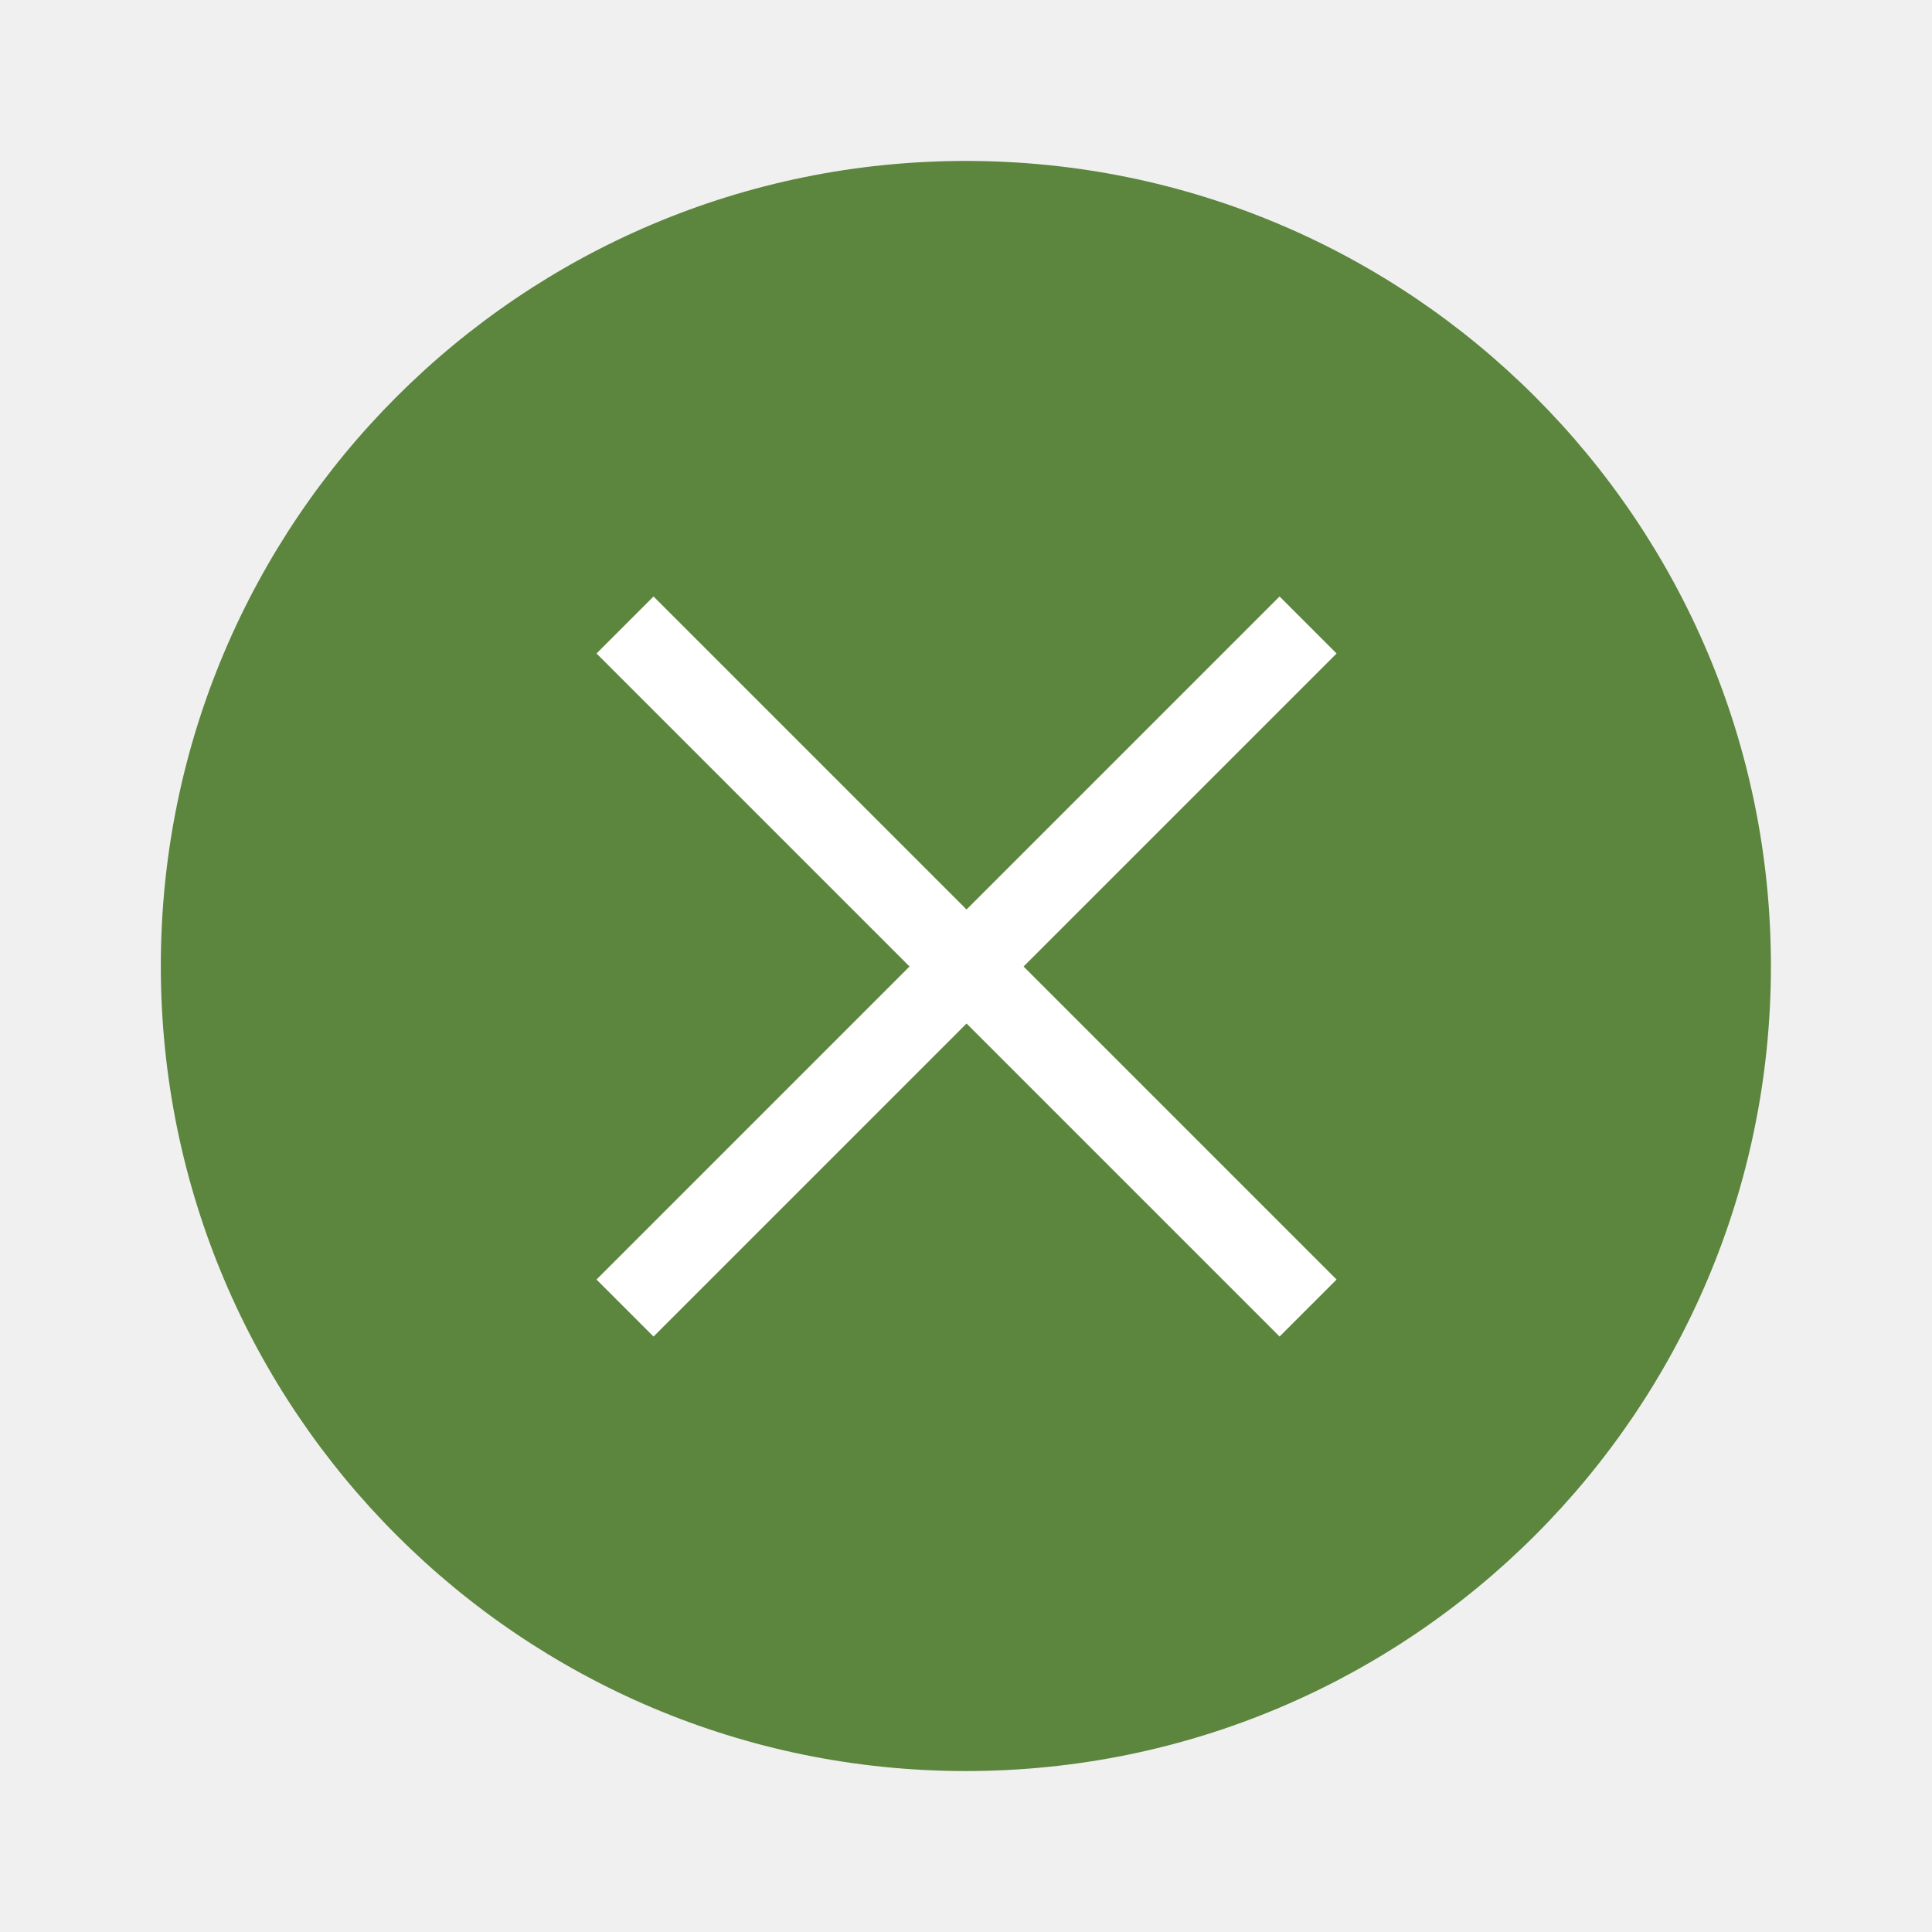
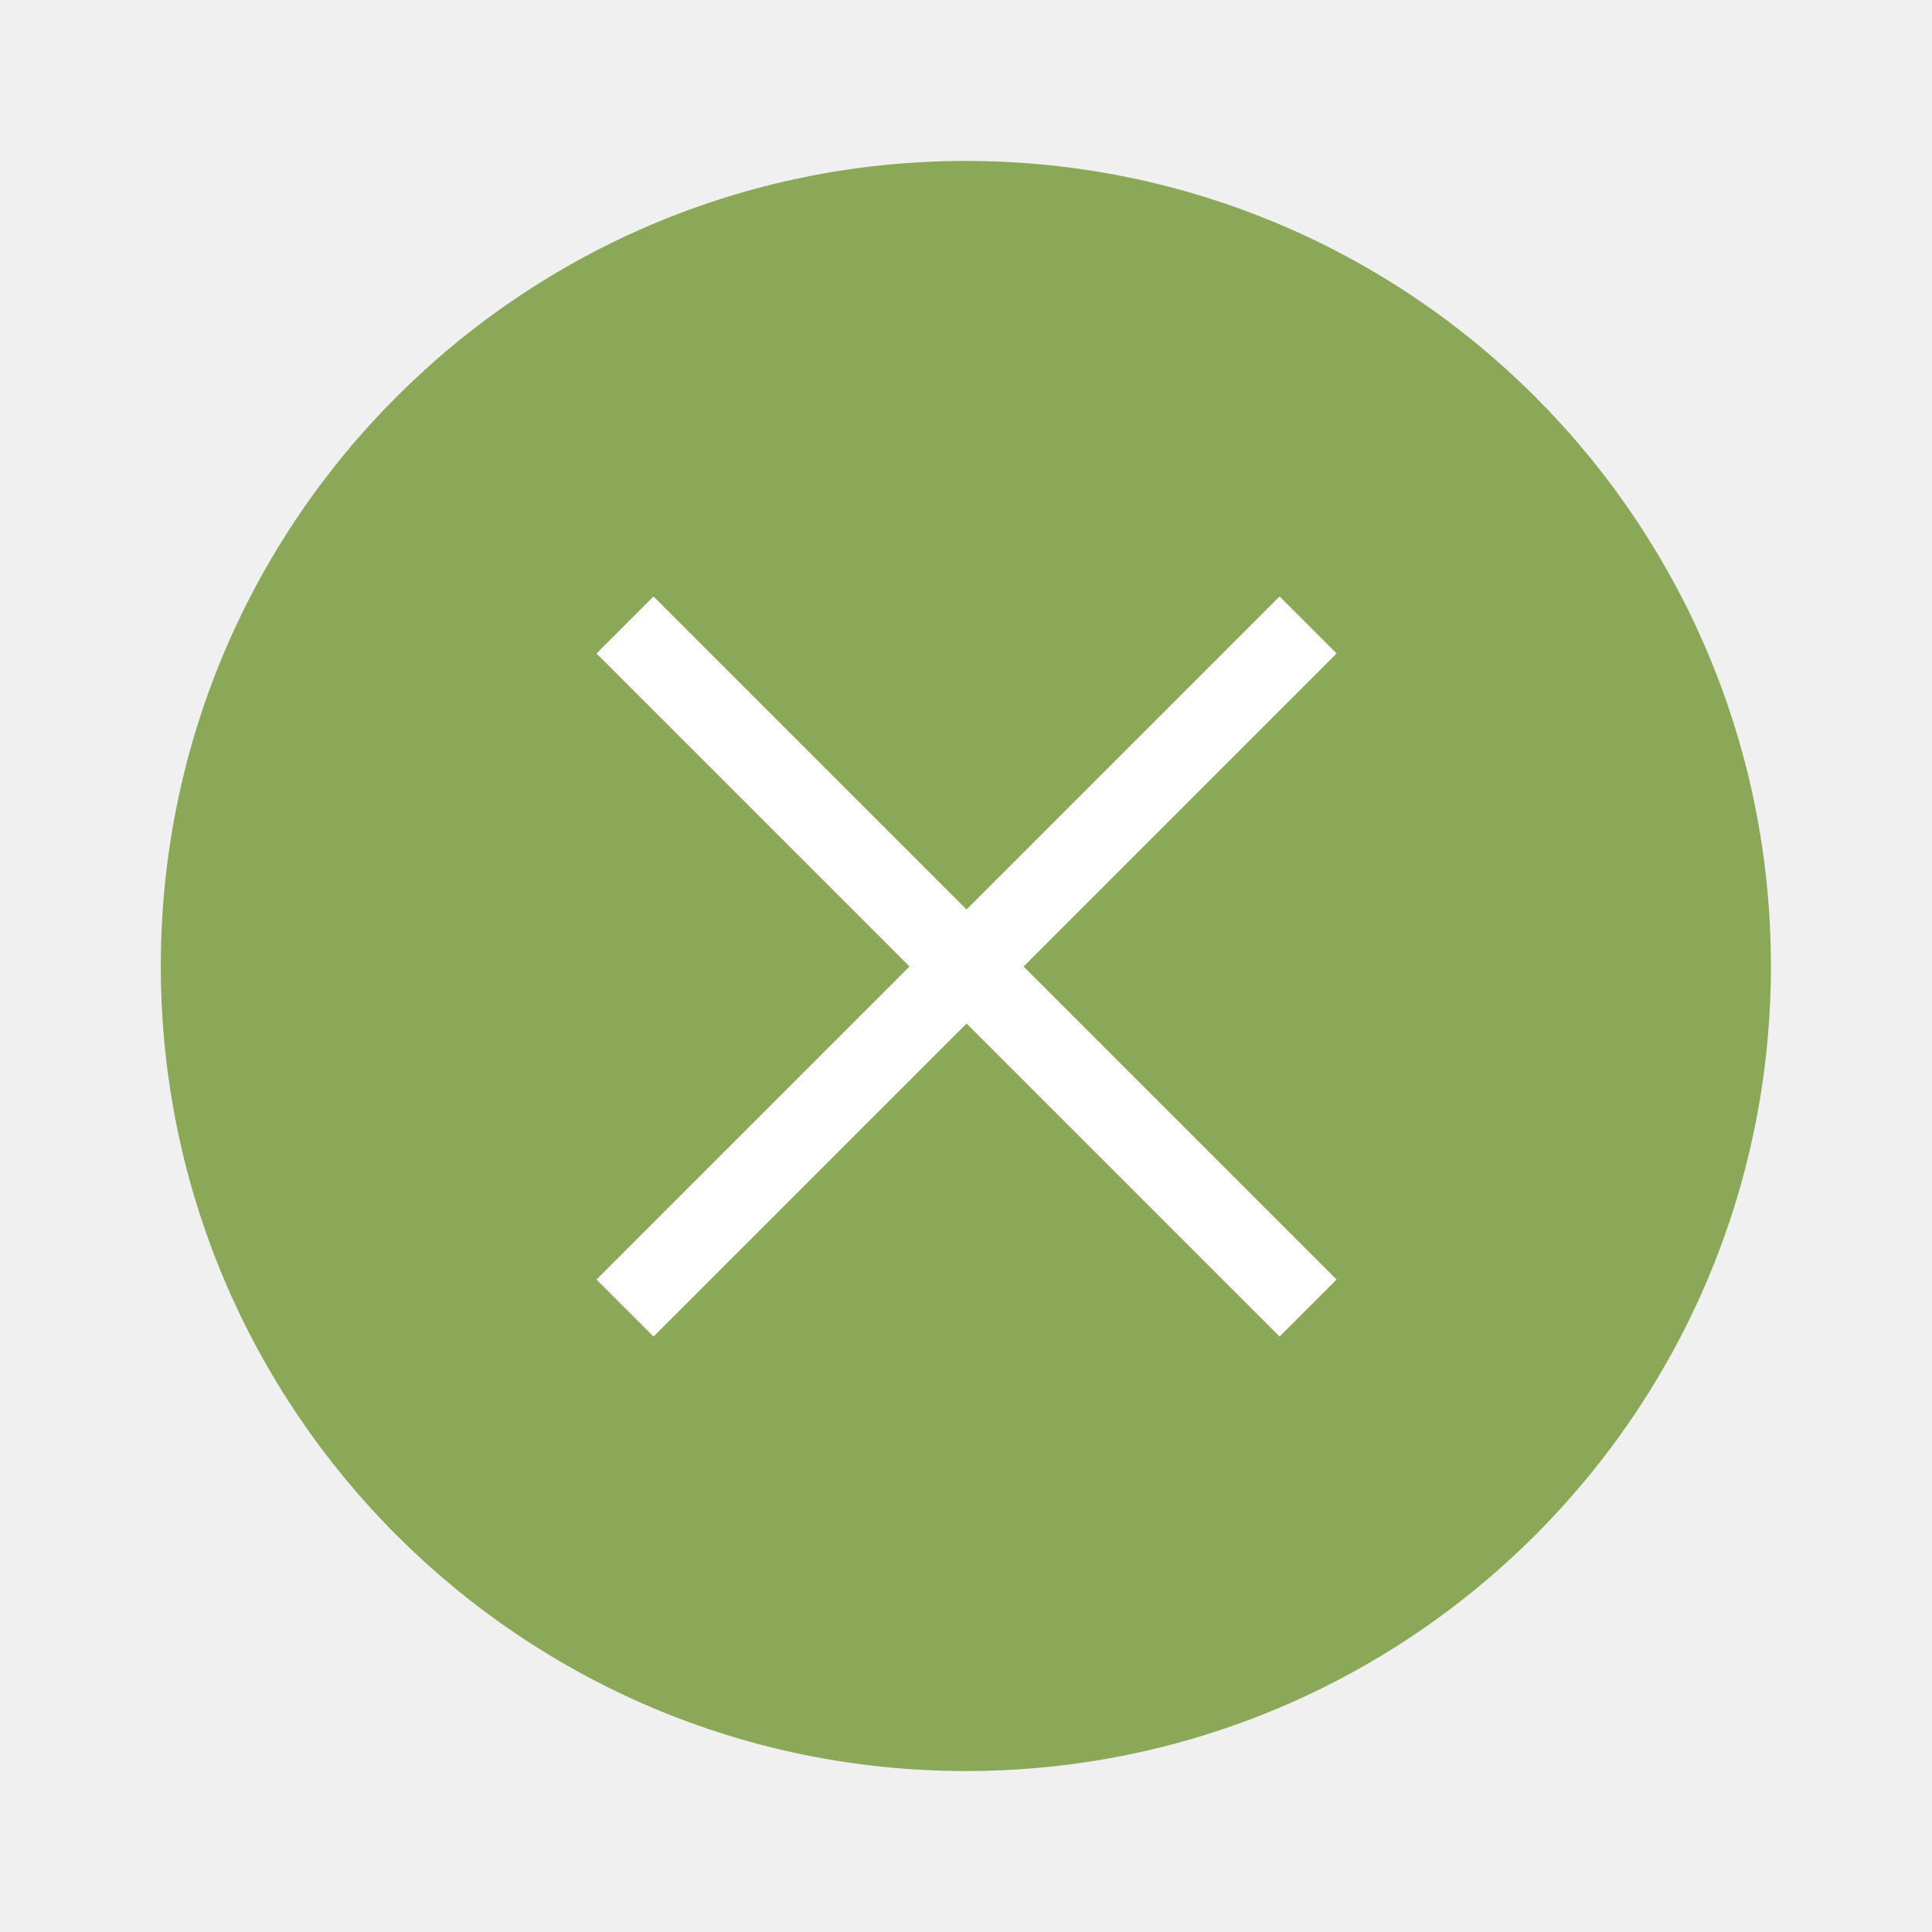
<svg xmlns="http://www.w3.org/2000/svg" width="24" height="24" version="1.1" viewBox="0 0 6.35 6.35" id="svg4636">
  <defs id="defs4640" />
  <g transform="translate(0.2645638,-290.915)" id="g4634">
-     <circle cx="2.91" cy="294.09" r="2.646" id="circle4626" style="fill:#5c853d;stroke-width:0.661" />
+     <circle cx="2.91" cy="294.09" r="2.646" id="circle4626" style="fill:#8AA858;stroke-width:0.661" />
    <g transform="rotate(-45,2.9104,294.09)" id="g4632" style="fill:#ffffff;stroke-width:0.29">
      <rect x="1.323" y="293.96" width="3.175" height="0.265" id="rect4628" />
      <rect transform="rotate(-90)" x="-295.68" y="2.778" width="3.175" height="0.265" id="rect4630" />
    </g>
  </g>
</svg>
